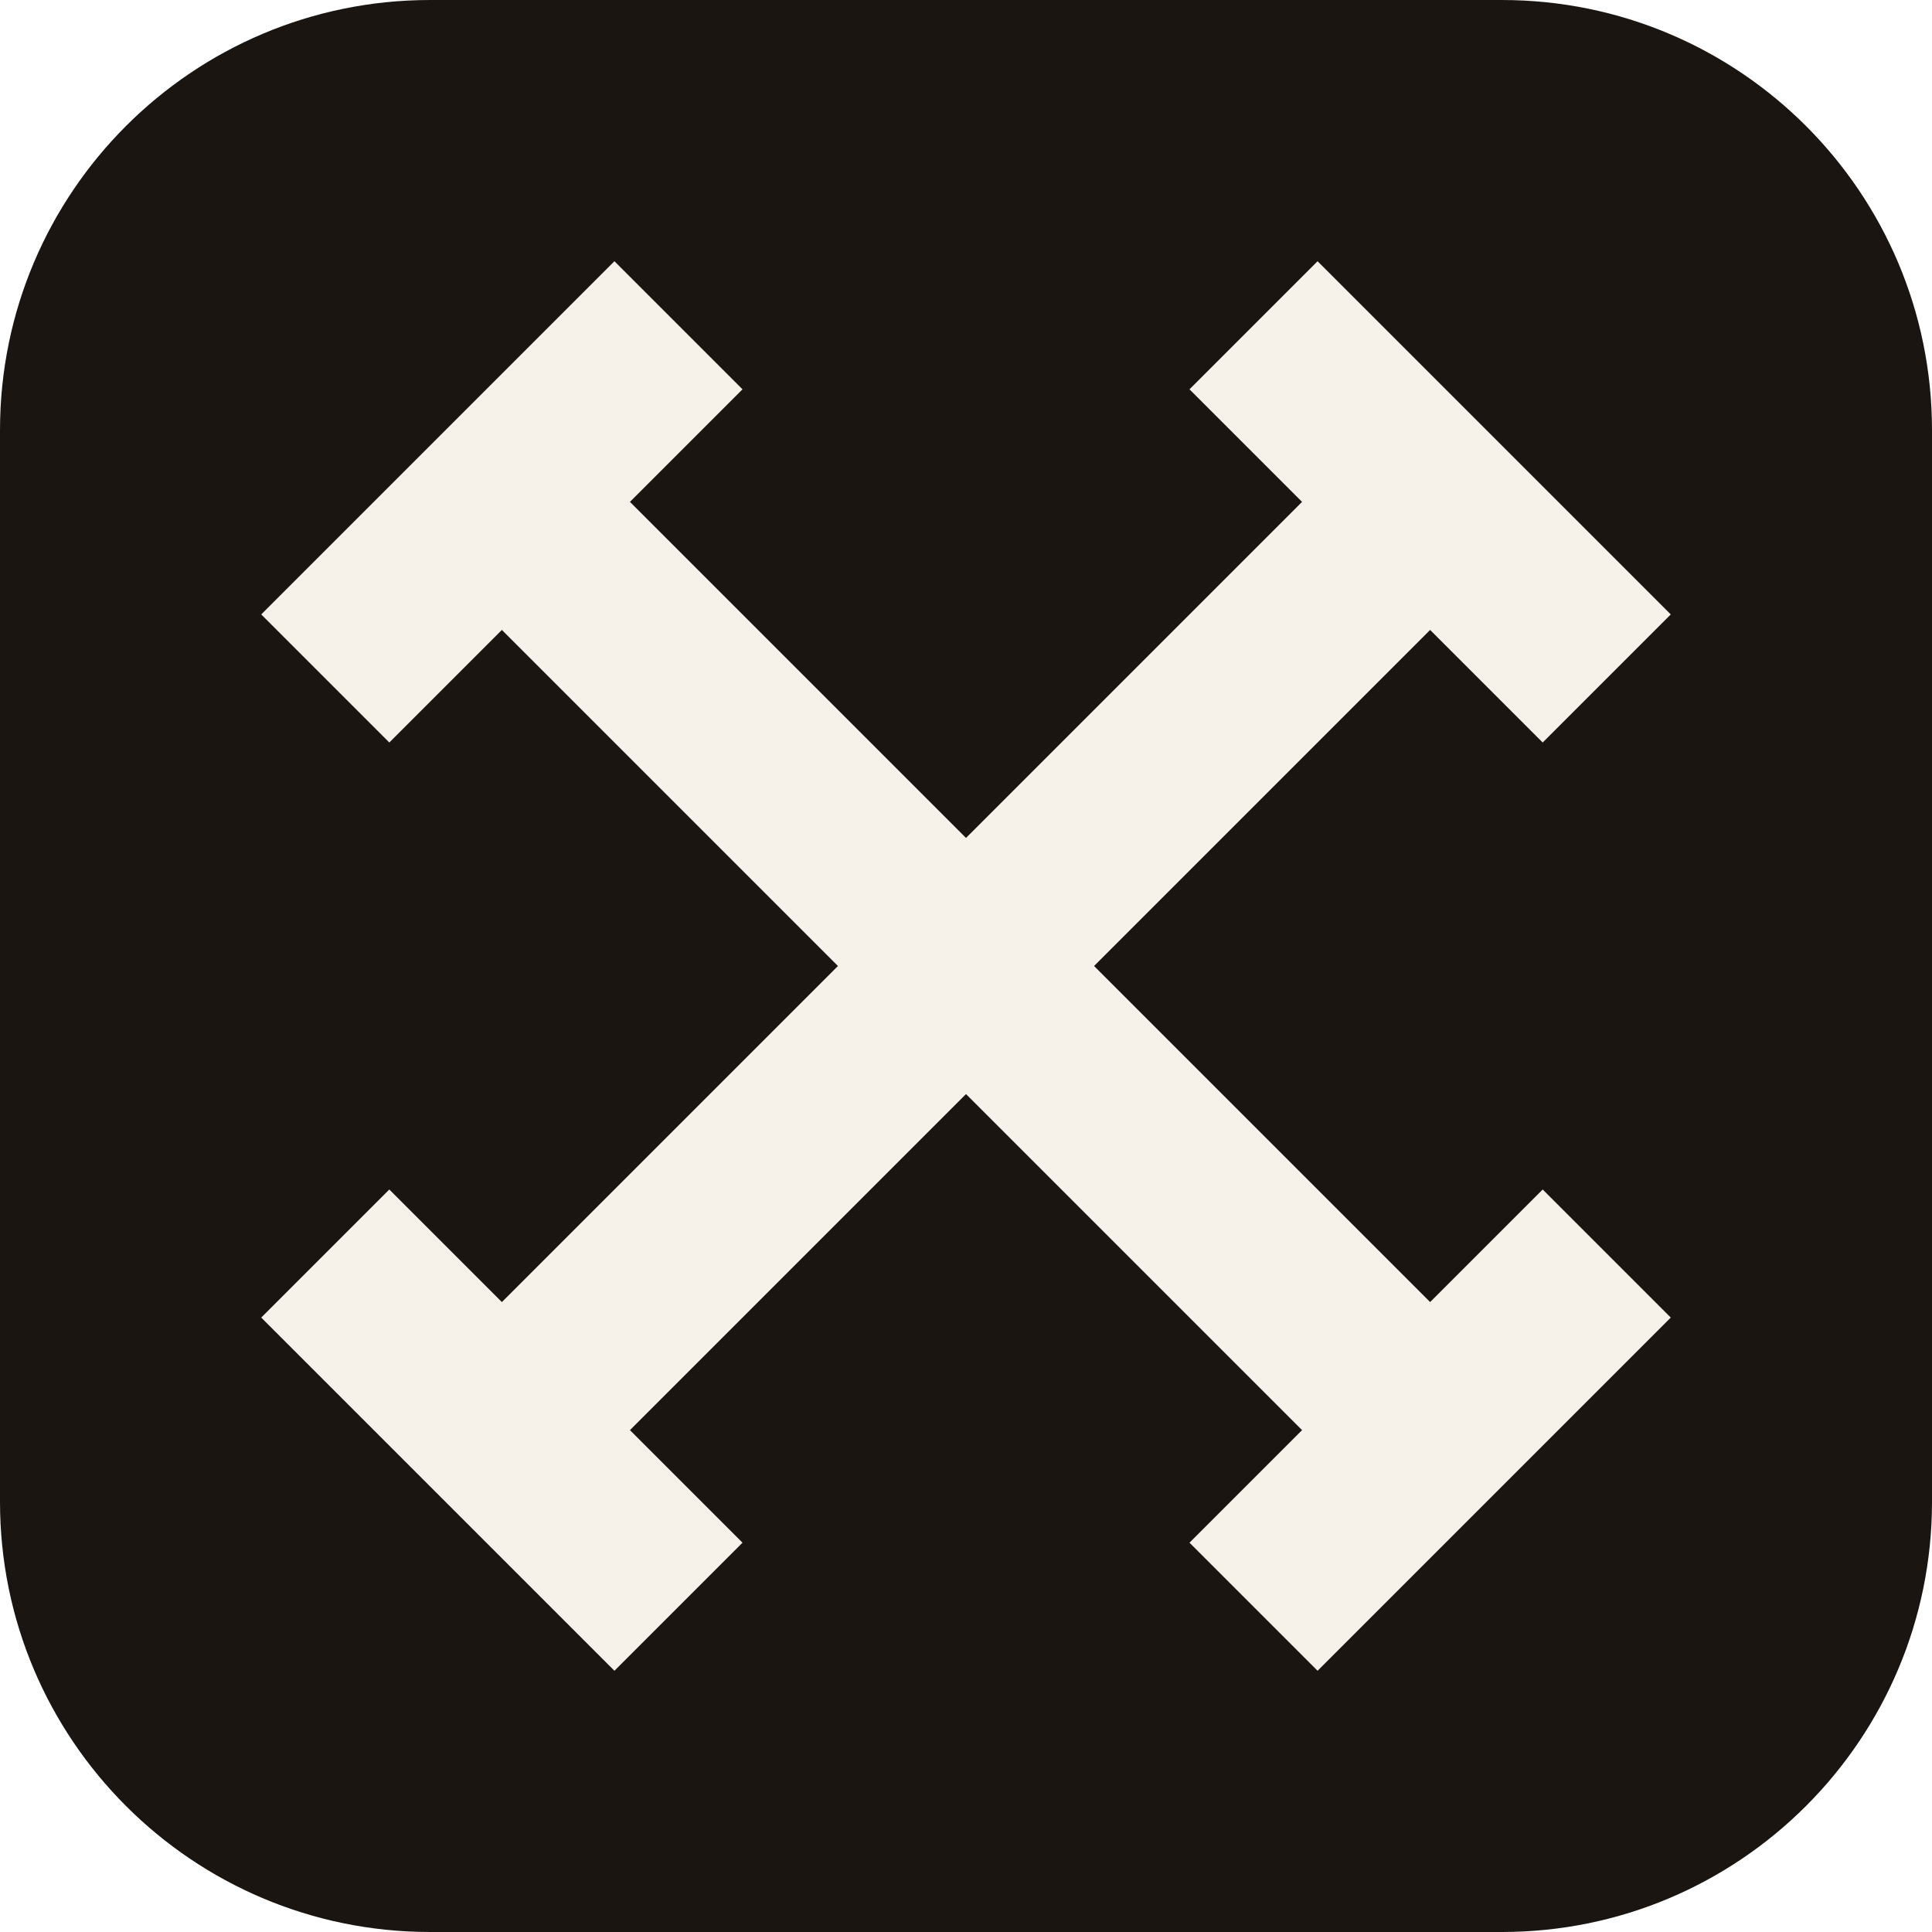
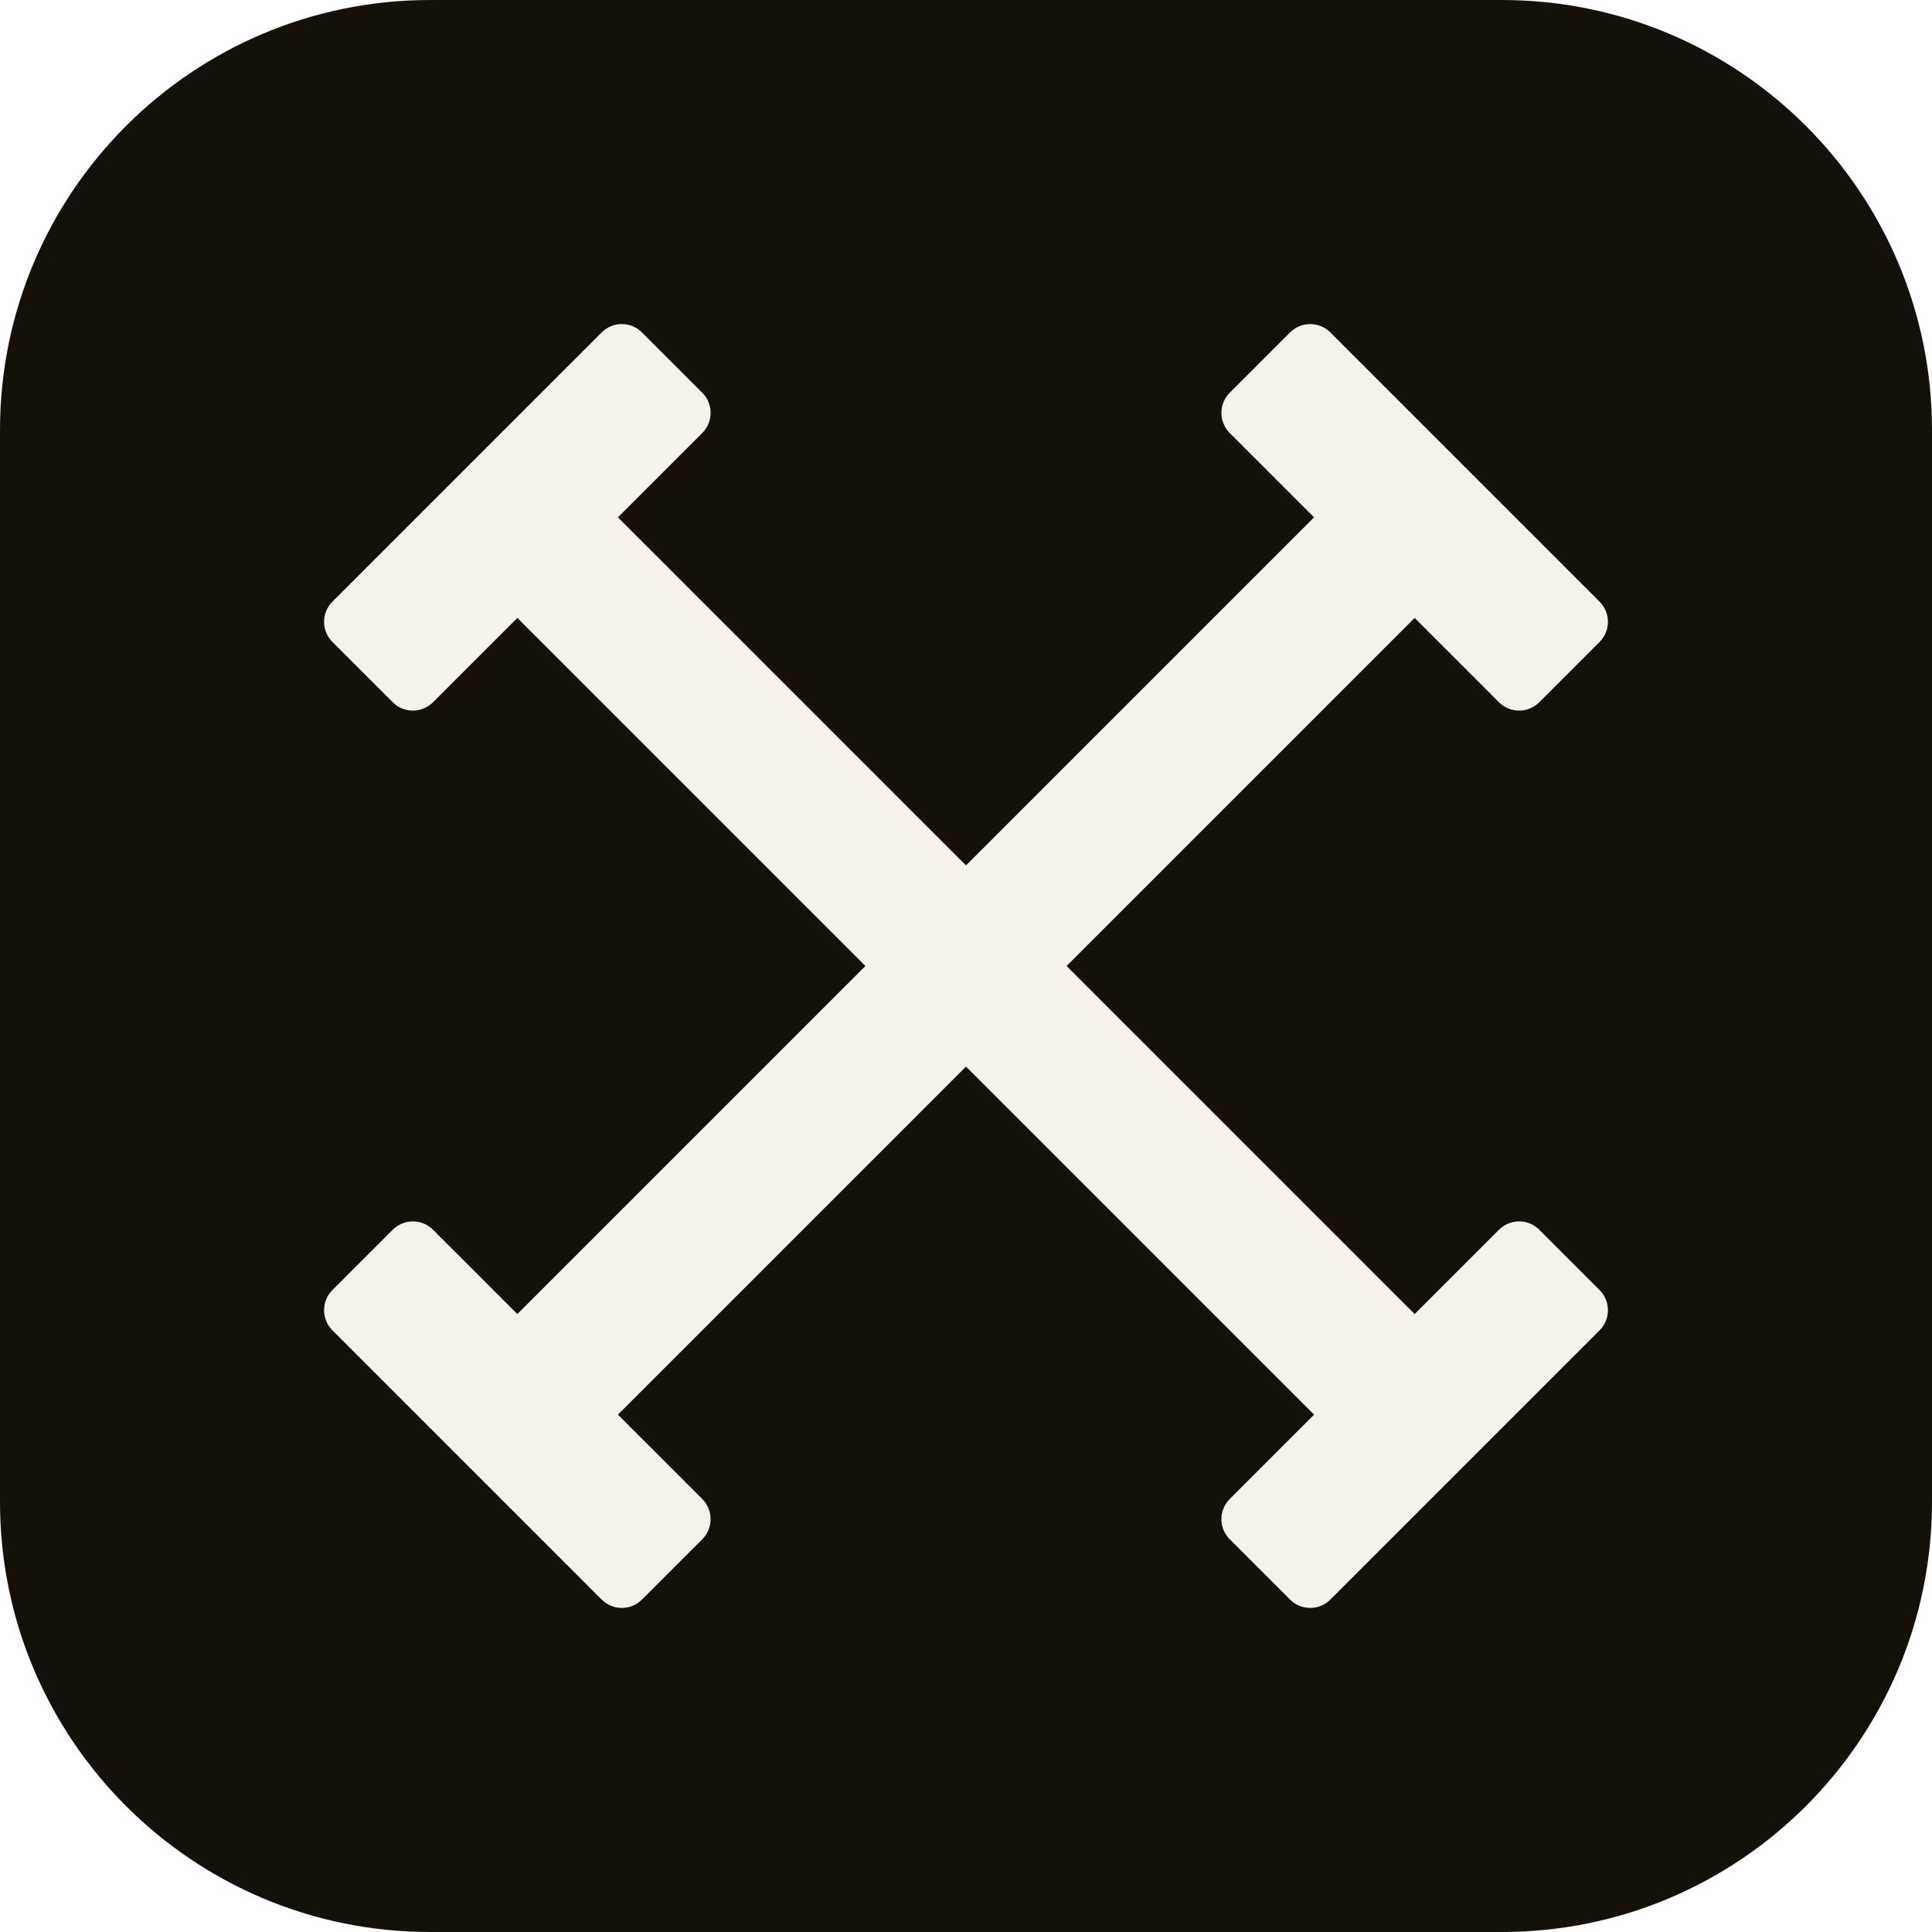
<svg xmlns="http://www.w3.org/2000/svg" viewBox="0 0 512 512" width="512" height="512" role="img" aria-label="TECXIA × WAHSUN 徽记">
-   <rect width="512" height="512" rx="114" fill="#1A1510" />
-   <g transform="translate(76,76) scale(3)" stroke="#F7F2E9" stroke-width="16" stroke-linecap="butt" fill="none">
-     <path d="M19 19 L101 101" />
-     <path d="M101 19 L19 101" />
-     <path d="M3.4 34.6 L34.6 3.4" />
-     <path d="M85.4 3.4 L116.6 34.6" />
-     <path d="M3.4 85.4 L34.6 116.6" />
-     <path d="M85.4 116.6 L116.6 85.4" />
+   <rect width="512" height="512" rx="114" fill="#151009" />
+   <g transform="translate(111.00,111.00) scale(2.9)">
+     <g stroke="#F7F2E9" stroke-width="13" fill="none" stroke-linecap="butt">
+       <path d="M9 9 L91 91" />
+       <path d="M91 9 L9 91" />
+     </g>
+     <g fill="#F7F2E9">
+       <rect x="-20" y="-6.5" width="40" height="13" rx="2.6" transform="translate(9,9) rotate(-45)" />
+       <rect x="-20" y="-6.5" width="40" height="13" rx="2.6" transform="translate(91,91) rotate(-45)" />
+       <rect x="-20" y="-6.5" width="40" height="13" rx="2.6" transform="translate(91,9) rotate(45)" />
+       <rect x="-20" y="-6.5" width="40" height="13" rx="2.6" transform="translate(9,91) rotate(45)" />
+     </g>
  </g>
</svg>
